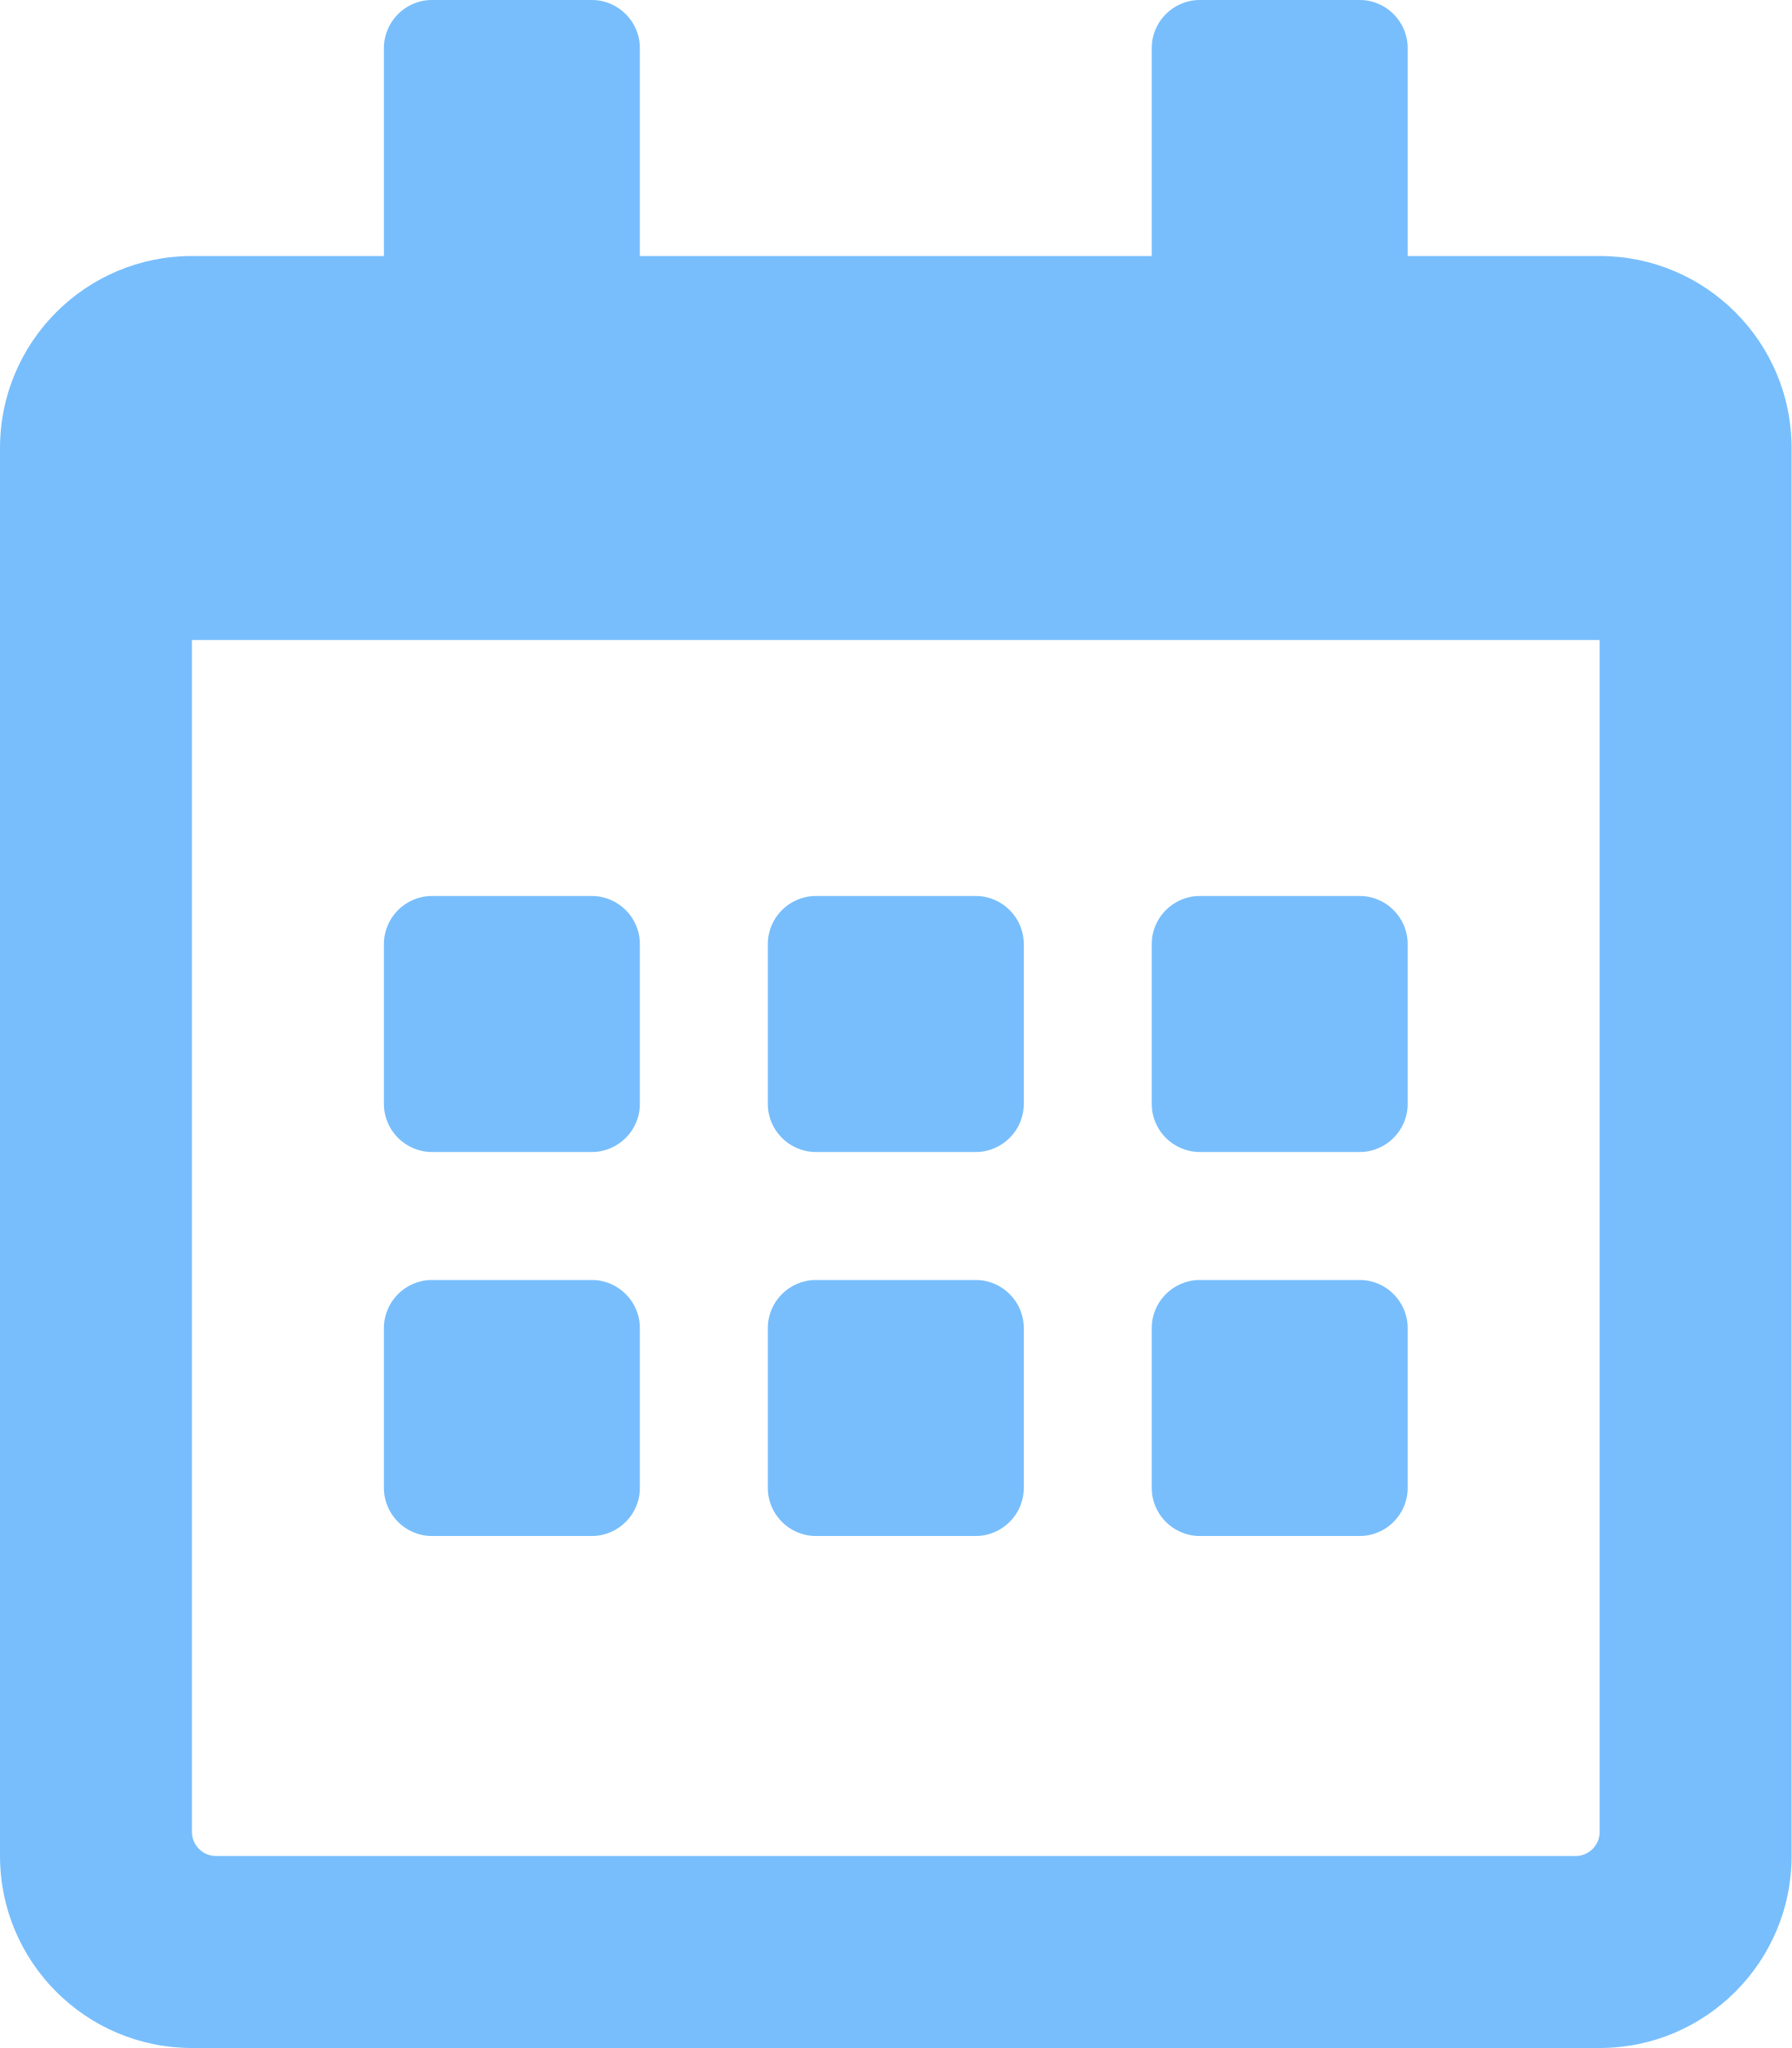
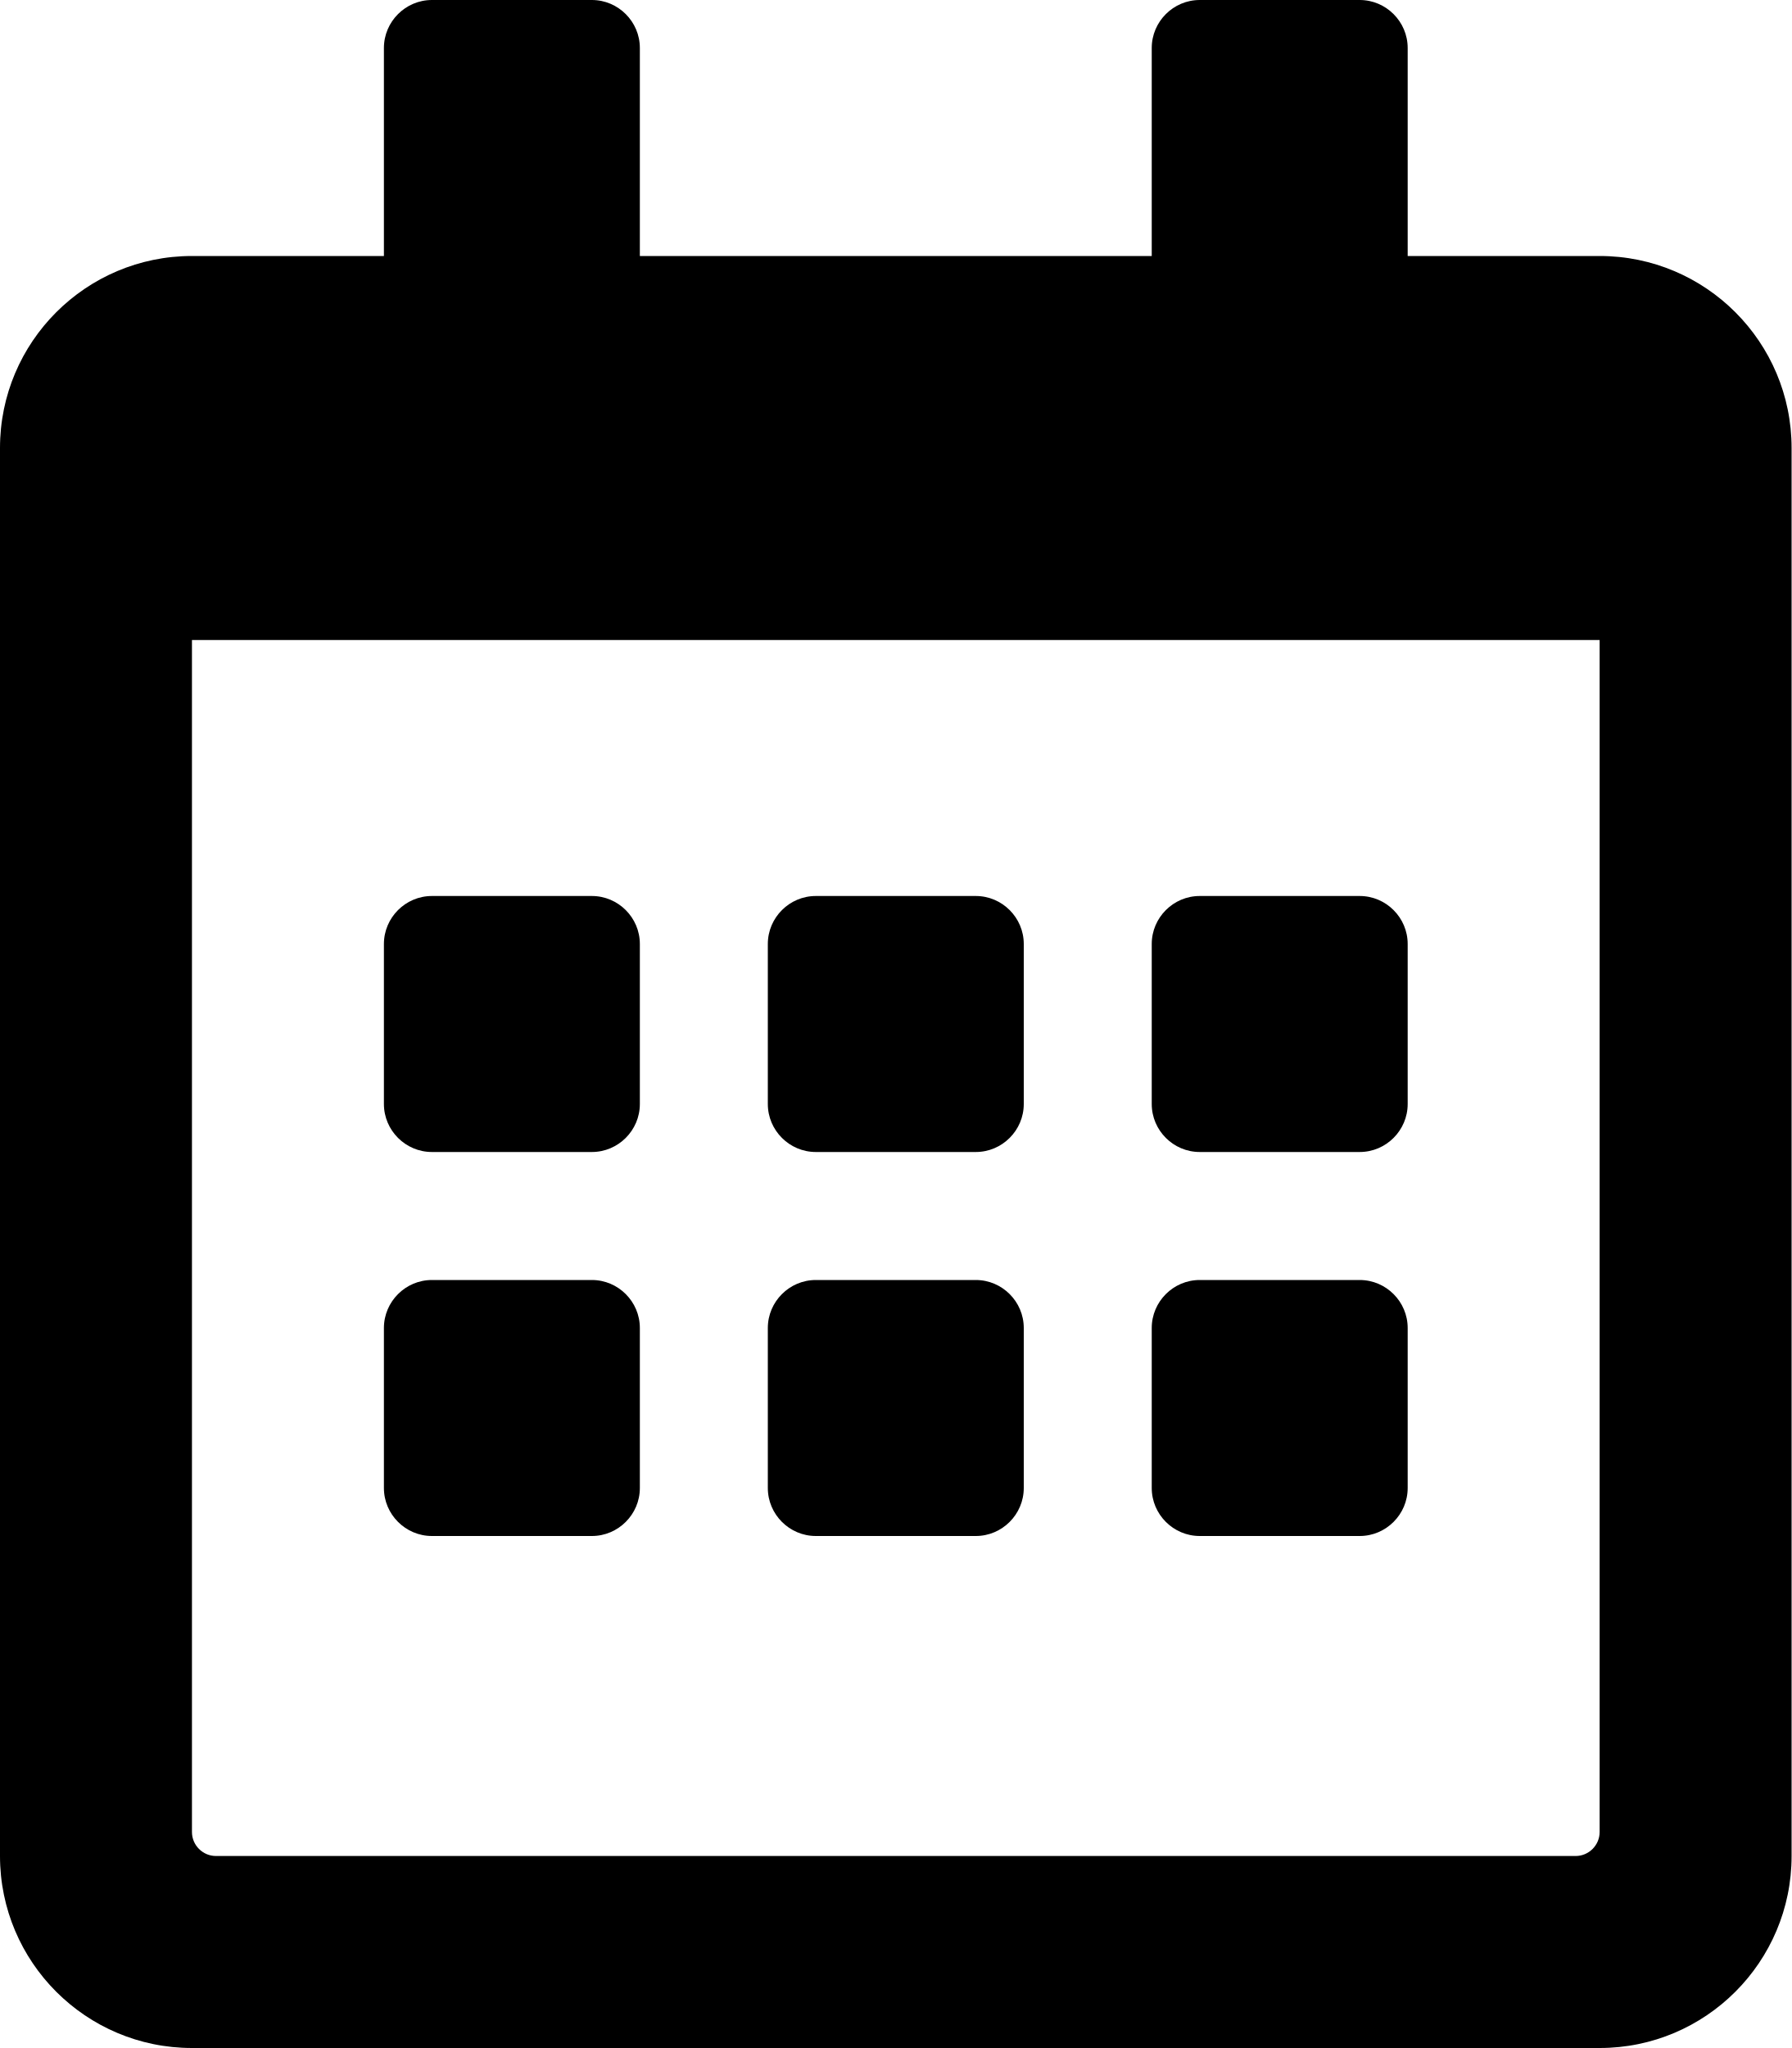
<svg xmlns="http://www.w3.org/2000/svg" viewBox="0 0 448 512">
-   <path fill="#78BEFD" d="M148 288h-40c-6.6 0-12-5.4-12-12v-40c0-6.6 5.4-12 12-12h40c6.6 0 12 5.4 12 12v40c0 6.6-5.4 12-12 12zm108-12v-40c0-6.6-5.4-12-12-12h-40c-6.6 0-12 5.4-12 12v40c0 6.6 5.4 12 12 12h40c6.6 0 12-5.4 12-12zm96 0v-40c0-6.6-5.4-12-12-12h-40c-6.6 0-12 5.4-12 12v40c0 6.6 5.4 12 12 12h40c6.6 0 12-5.4 12-12zm-96 96v-40c0-6.6-5.4-12-12-12h-40c-6.6 0-12 5.4-12 12v40c0 6.6 5.4 12 12 12h40c6.6 0 12-5.4 12-12zm-96 0v-40c0-6.6-5.4-12-12-12h-40c-6.6 0-12 5.4-12 12v40c0 6.6 5.4 12 12 12h40c6.6 0 12-5.4 12-12zm192 0v-40c0-6.6-5.4-12-12-12h-40c-6.6 0-12 5.4-12 12v40c0 6.6 5.4 12 12 12h40c6.6 0 12-5.4 12-12zm96-260v352c0 26.5-21.5 48-48 48H48c-26.5 0-48-21.5-48-48V112c0-26.5 21.5-48 48-48h48V12c0-6.6 5.4-12 12-12h40c6.6 0 12 5.4 12 12v52h128V12c0-6.6 5.4-12 12-12h40c6.6 0 12 5.4 12 12v52h48c26.5 0 48 21.5 48 48zm-48 346V160H48v298c0 3.3 2.7 6 6 6h340c3.3 0 6-2.7 6-6z" />
+   <path fill="currentColor" d="M148 288h-40c-6.6 0-12-5.4-12-12v-40c0-6.6 5.4-12 12-12h40c6.6 0 12 5.4 12 12v40c0 6.6-5.4 12-12 12zm108-12v-40c0-6.6-5.4-12-12-12h-40c-6.6 0-12 5.4-12 12v40c0 6.6 5.4 12 12 12h40c6.6 0 12-5.4 12-12zm96 0v-40c0-6.6-5.4-12-12-12h-40c-6.6 0-12 5.4-12 12v40c0 6.6 5.4 12 12 12h40c6.6 0 12-5.4 12-12zm-96 96v-40c0-6.6-5.4-12-12-12h-40c-6.6 0-12 5.4-12 12v40c0 6.6 5.4 12 12 12h40c6.6 0 12-5.4 12-12zm-96 0v-40c0-6.6-5.4-12-12-12h-40c-6.6 0-12 5.4-12 12v40c0 6.6 5.4 12 12 12h40c6.6 0 12-5.4 12-12zm192 0v-40c0-6.6-5.4-12-12-12h-40c-6.6 0-12 5.4-12 12v40c0 6.6 5.4 12 12 12h40c6.6 0 12-5.4 12-12zm96-260v352c0 26.5-21.5 48-48 48H48c-26.5 0-48-21.5-48-48V112c0-26.5 21.5-48 48-48h48V12c0-6.6 5.4-12 12-12h40c6.6 0 12 5.4 12 12v52h128V12c0-6.6 5.4-12 12-12h40c6.6 0 12 5.4 12 12v52h48c26.5 0 48 21.5 48 48zm-48 346V160H48v298c0 3.3 2.7 6 6 6h340c3.3 0 6-2.7 6-6z" />
</svg>
